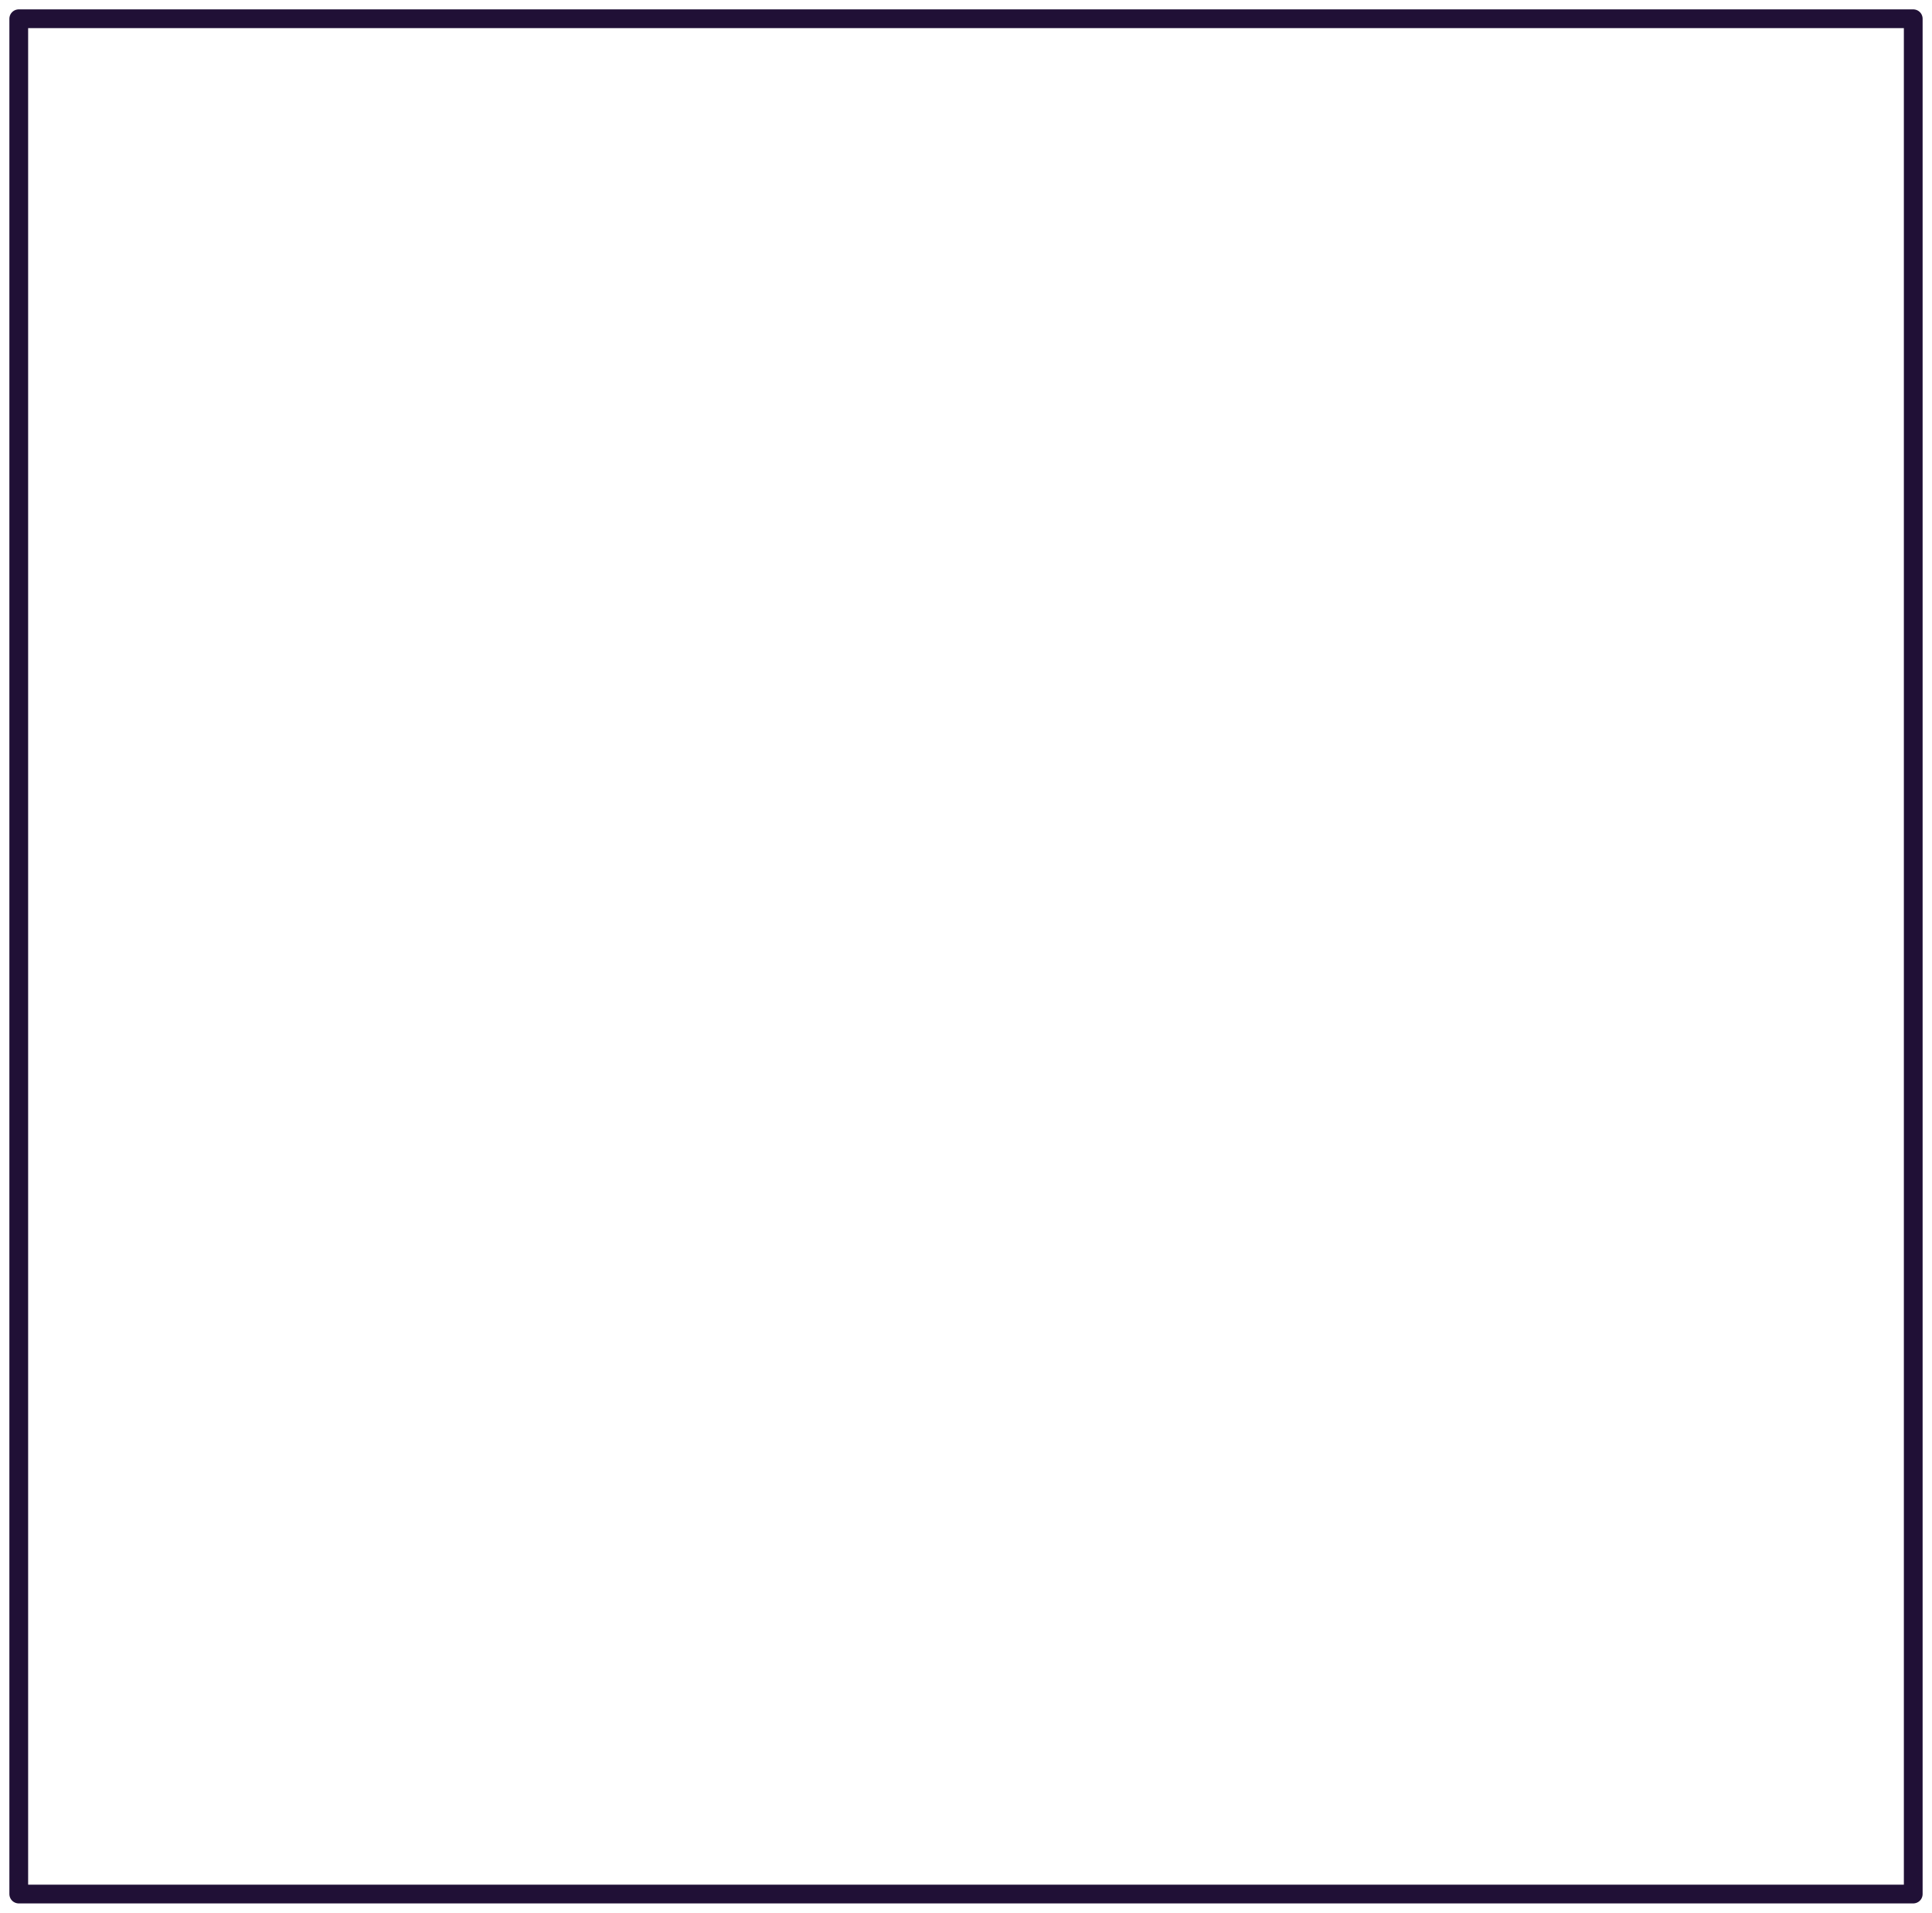
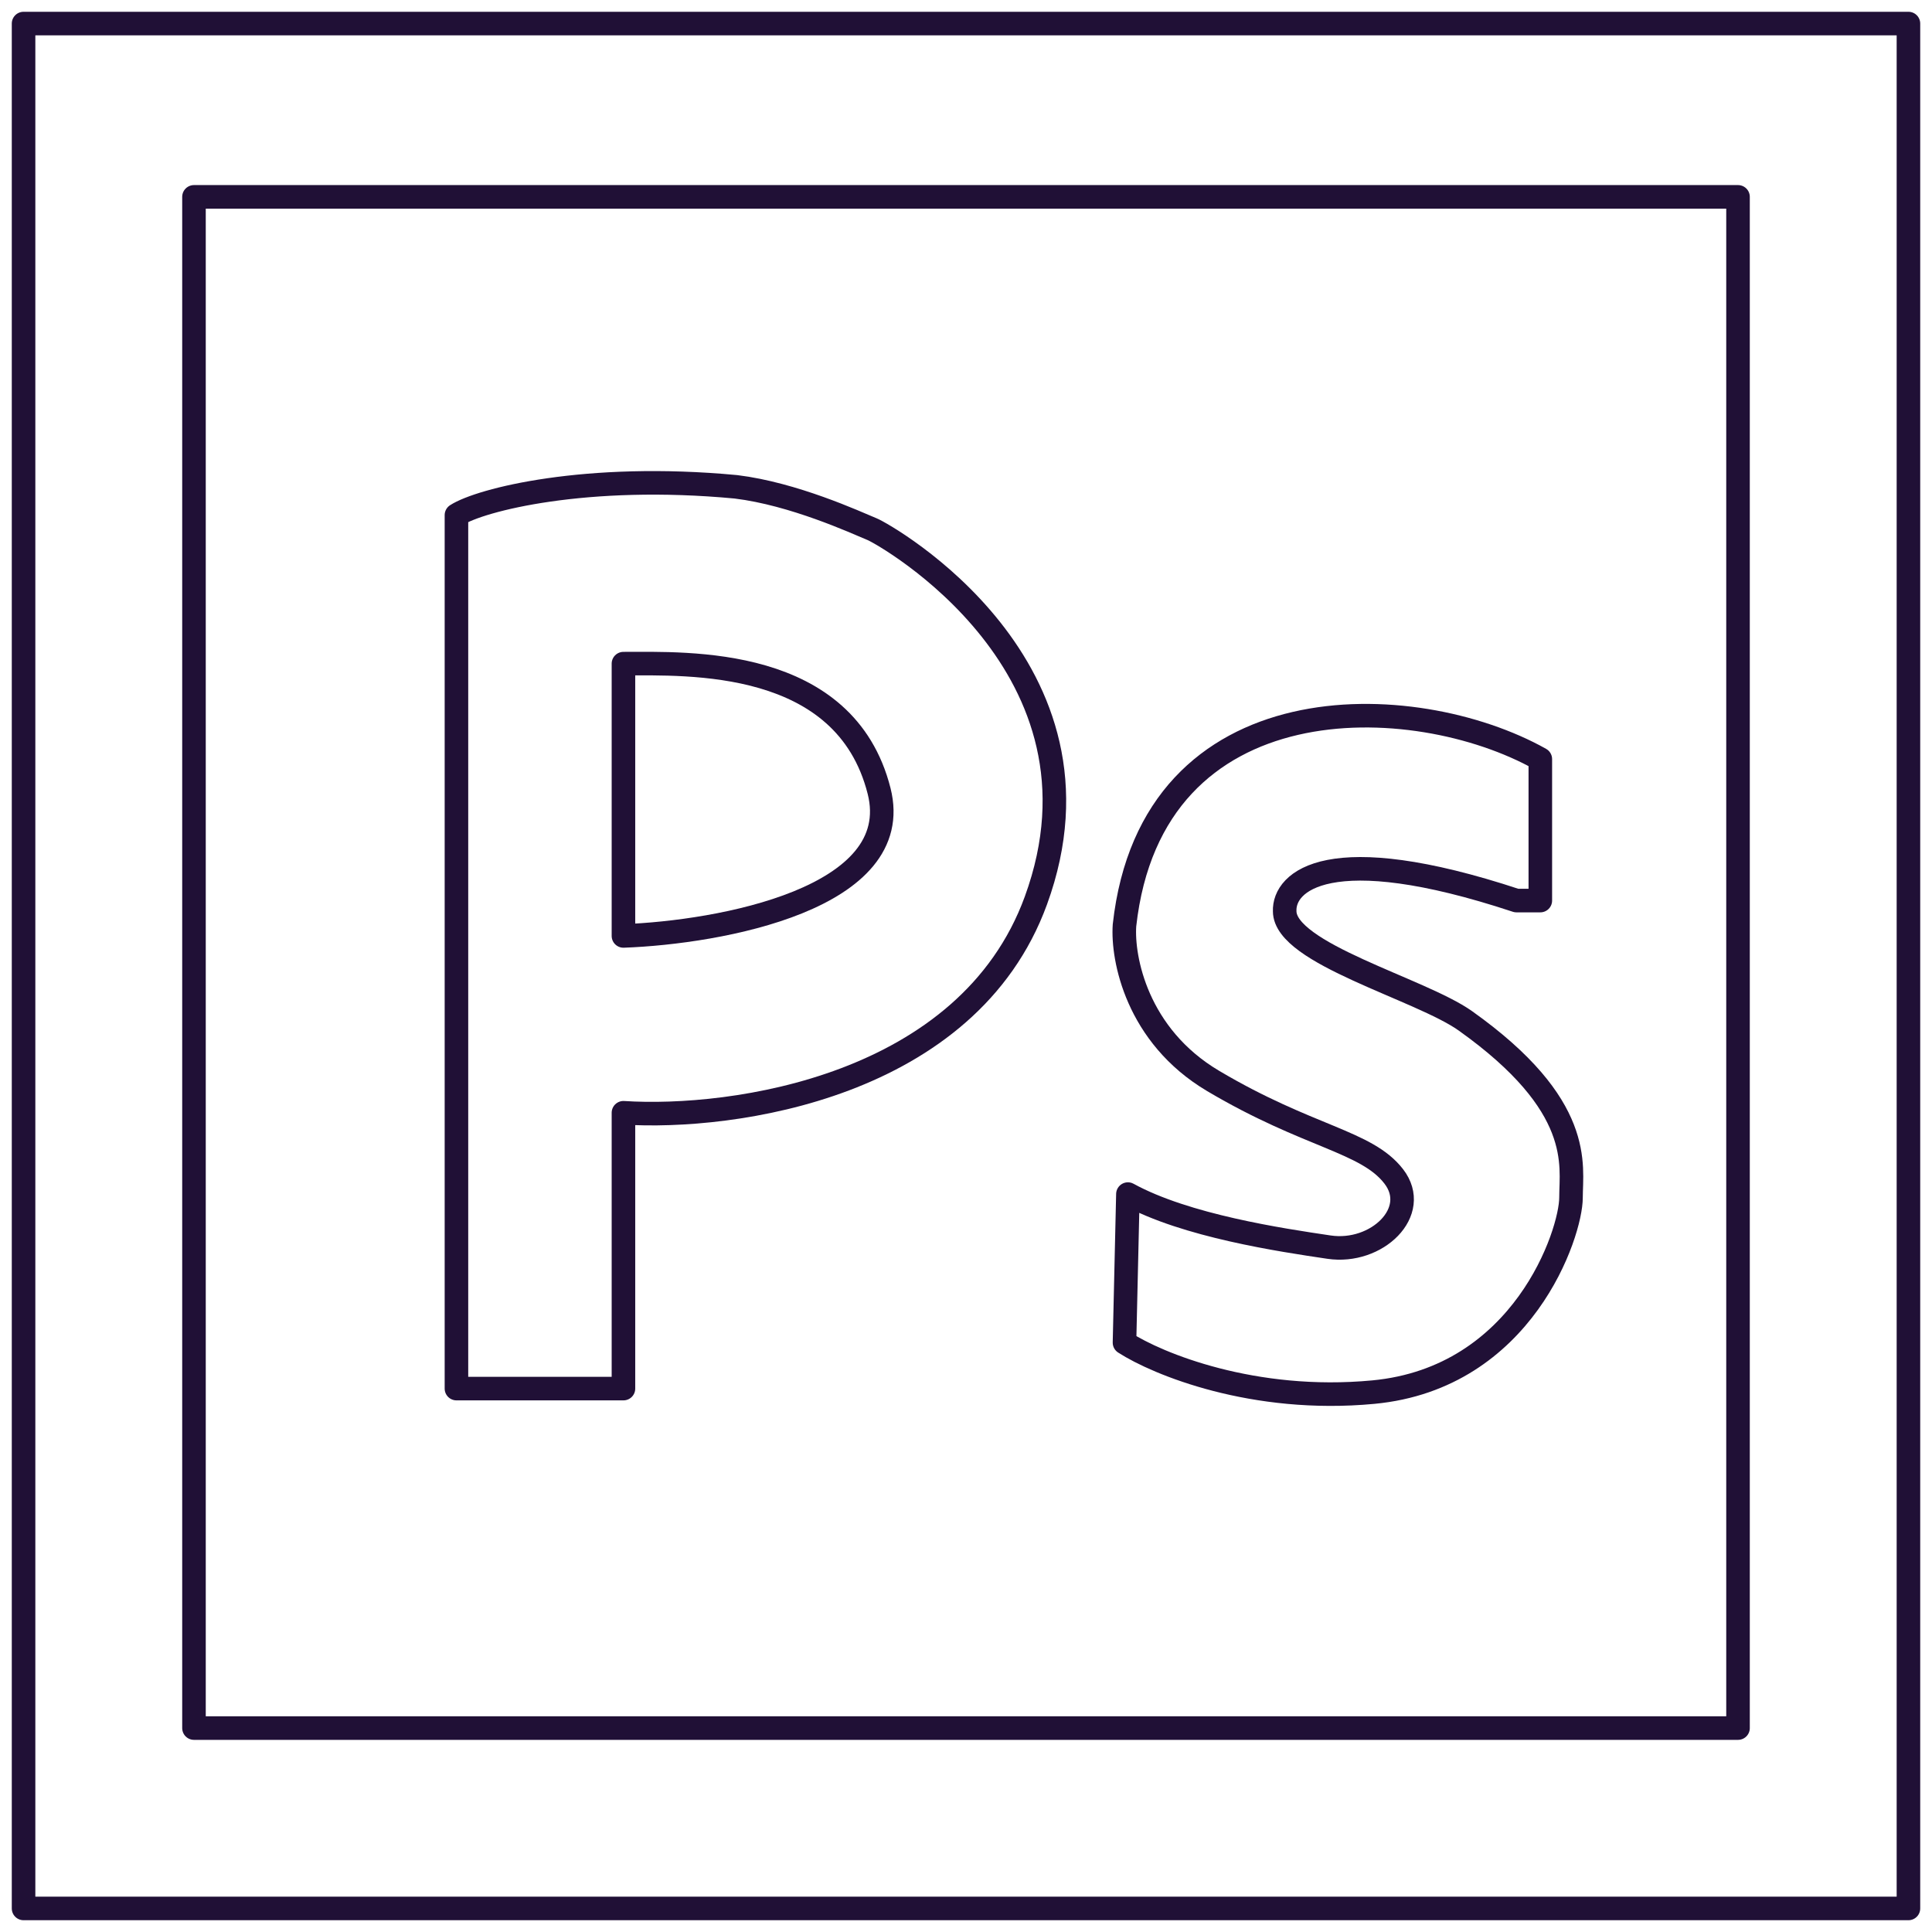
- <svg xmlns="http://www.w3.org/2000/svg" width="103" height="102" viewBox="0 0 103 102" fill="none">
-   <path d="M102 1H1V101H102V1Z" stroke="#201036" stroke-linecap="round" stroke-linejoin="round" />
+ <svg xmlns="http://www.w3.org/2000/svg" width="82" height="82" viewBox="0 0 82 82" fill="none">
+   <path d="M81 1H1V81H81V1Z" stroke="#201036" stroke-linecap="round" stroke-linejoin="round" />
+   <path d="M19.373 58.936V21.863C20.385 21.213 24.87 20.062 31.235 20.662C33.694 20.962 36.298 22.163 37.022 22.463C37.576 22.693 47.582 28.317 43.966 38.223C41.072 46.148 31.09 47.529 26.461 47.229V58.936H19.373Z" stroke="#201036" stroke-linecap="round" stroke-linejoin="round" />
+   <path d="M65.376 32.219V38.223H64.364C56.378 35.582 54.478 37.423 54.526 38.674C54.526 40.475 60.295 41.976 62.194 43.327C67.257 46.929 66.678 49.447 66.678 50.831C66.678 52.332 64.653 58.486 58.288 59.086C53.195 59.567 49.125 57.886 47.727 56.985L47.872 50.681C50.331 52.032 54.382 52.632 56.407 52.932C58.432 53.233 60.313 51.431 59.156 49.931C57.998 48.43 55.539 48.28 51.488 45.878C48.248 43.957 47.63 40.675 47.727 39.274C48.884 28.827 60.024 29.218 65.376 32.219Z" stroke="#201036" stroke-linecap="round" stroke-linejoin="round" />
+   <path d="M26.461 39.724V28.167C29.21 28.167 35.864 27.867 37.311 33.57C38.468 38.133 30.56 39.574 26.461 39.724Z" stroke="#201036" stroke-linecap="round" stroke-linejoin="round" />
+   <path d="M73.767 8.355H8.233V73.345H73.767V8.355Z" stroke="#201036" stroke-linecap="round" stroke-linejoin="round" />
</svg>
